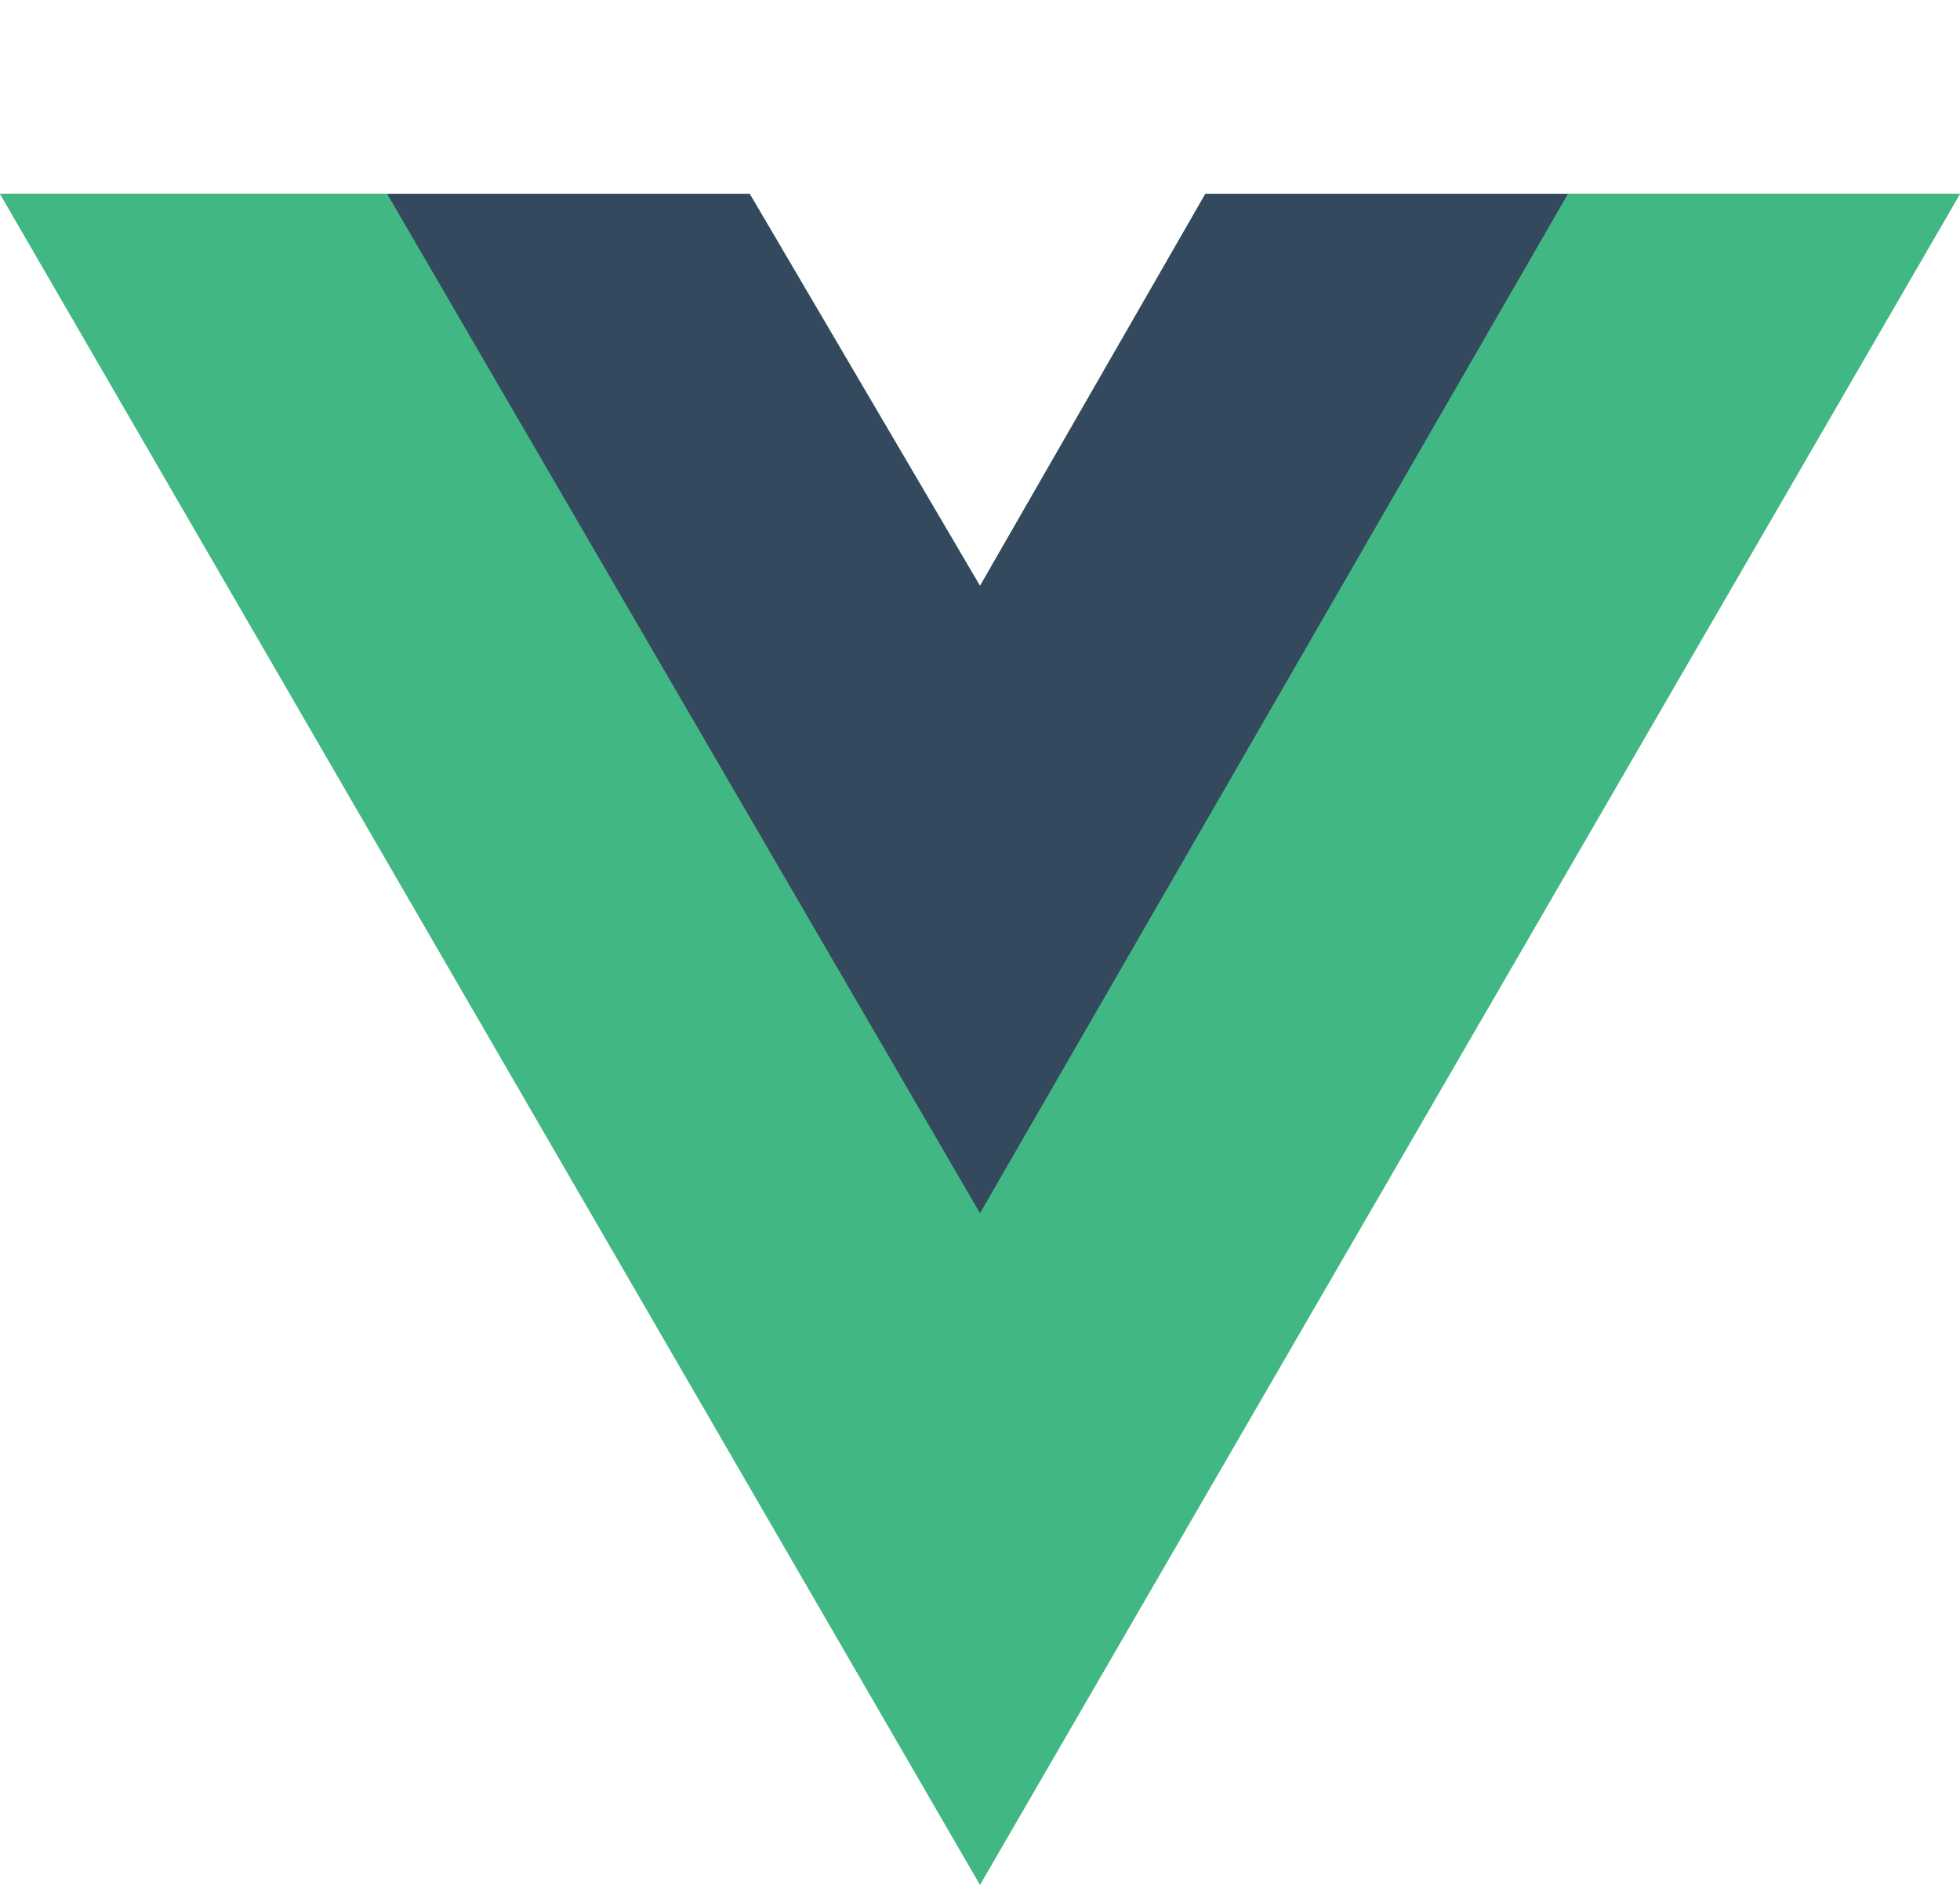
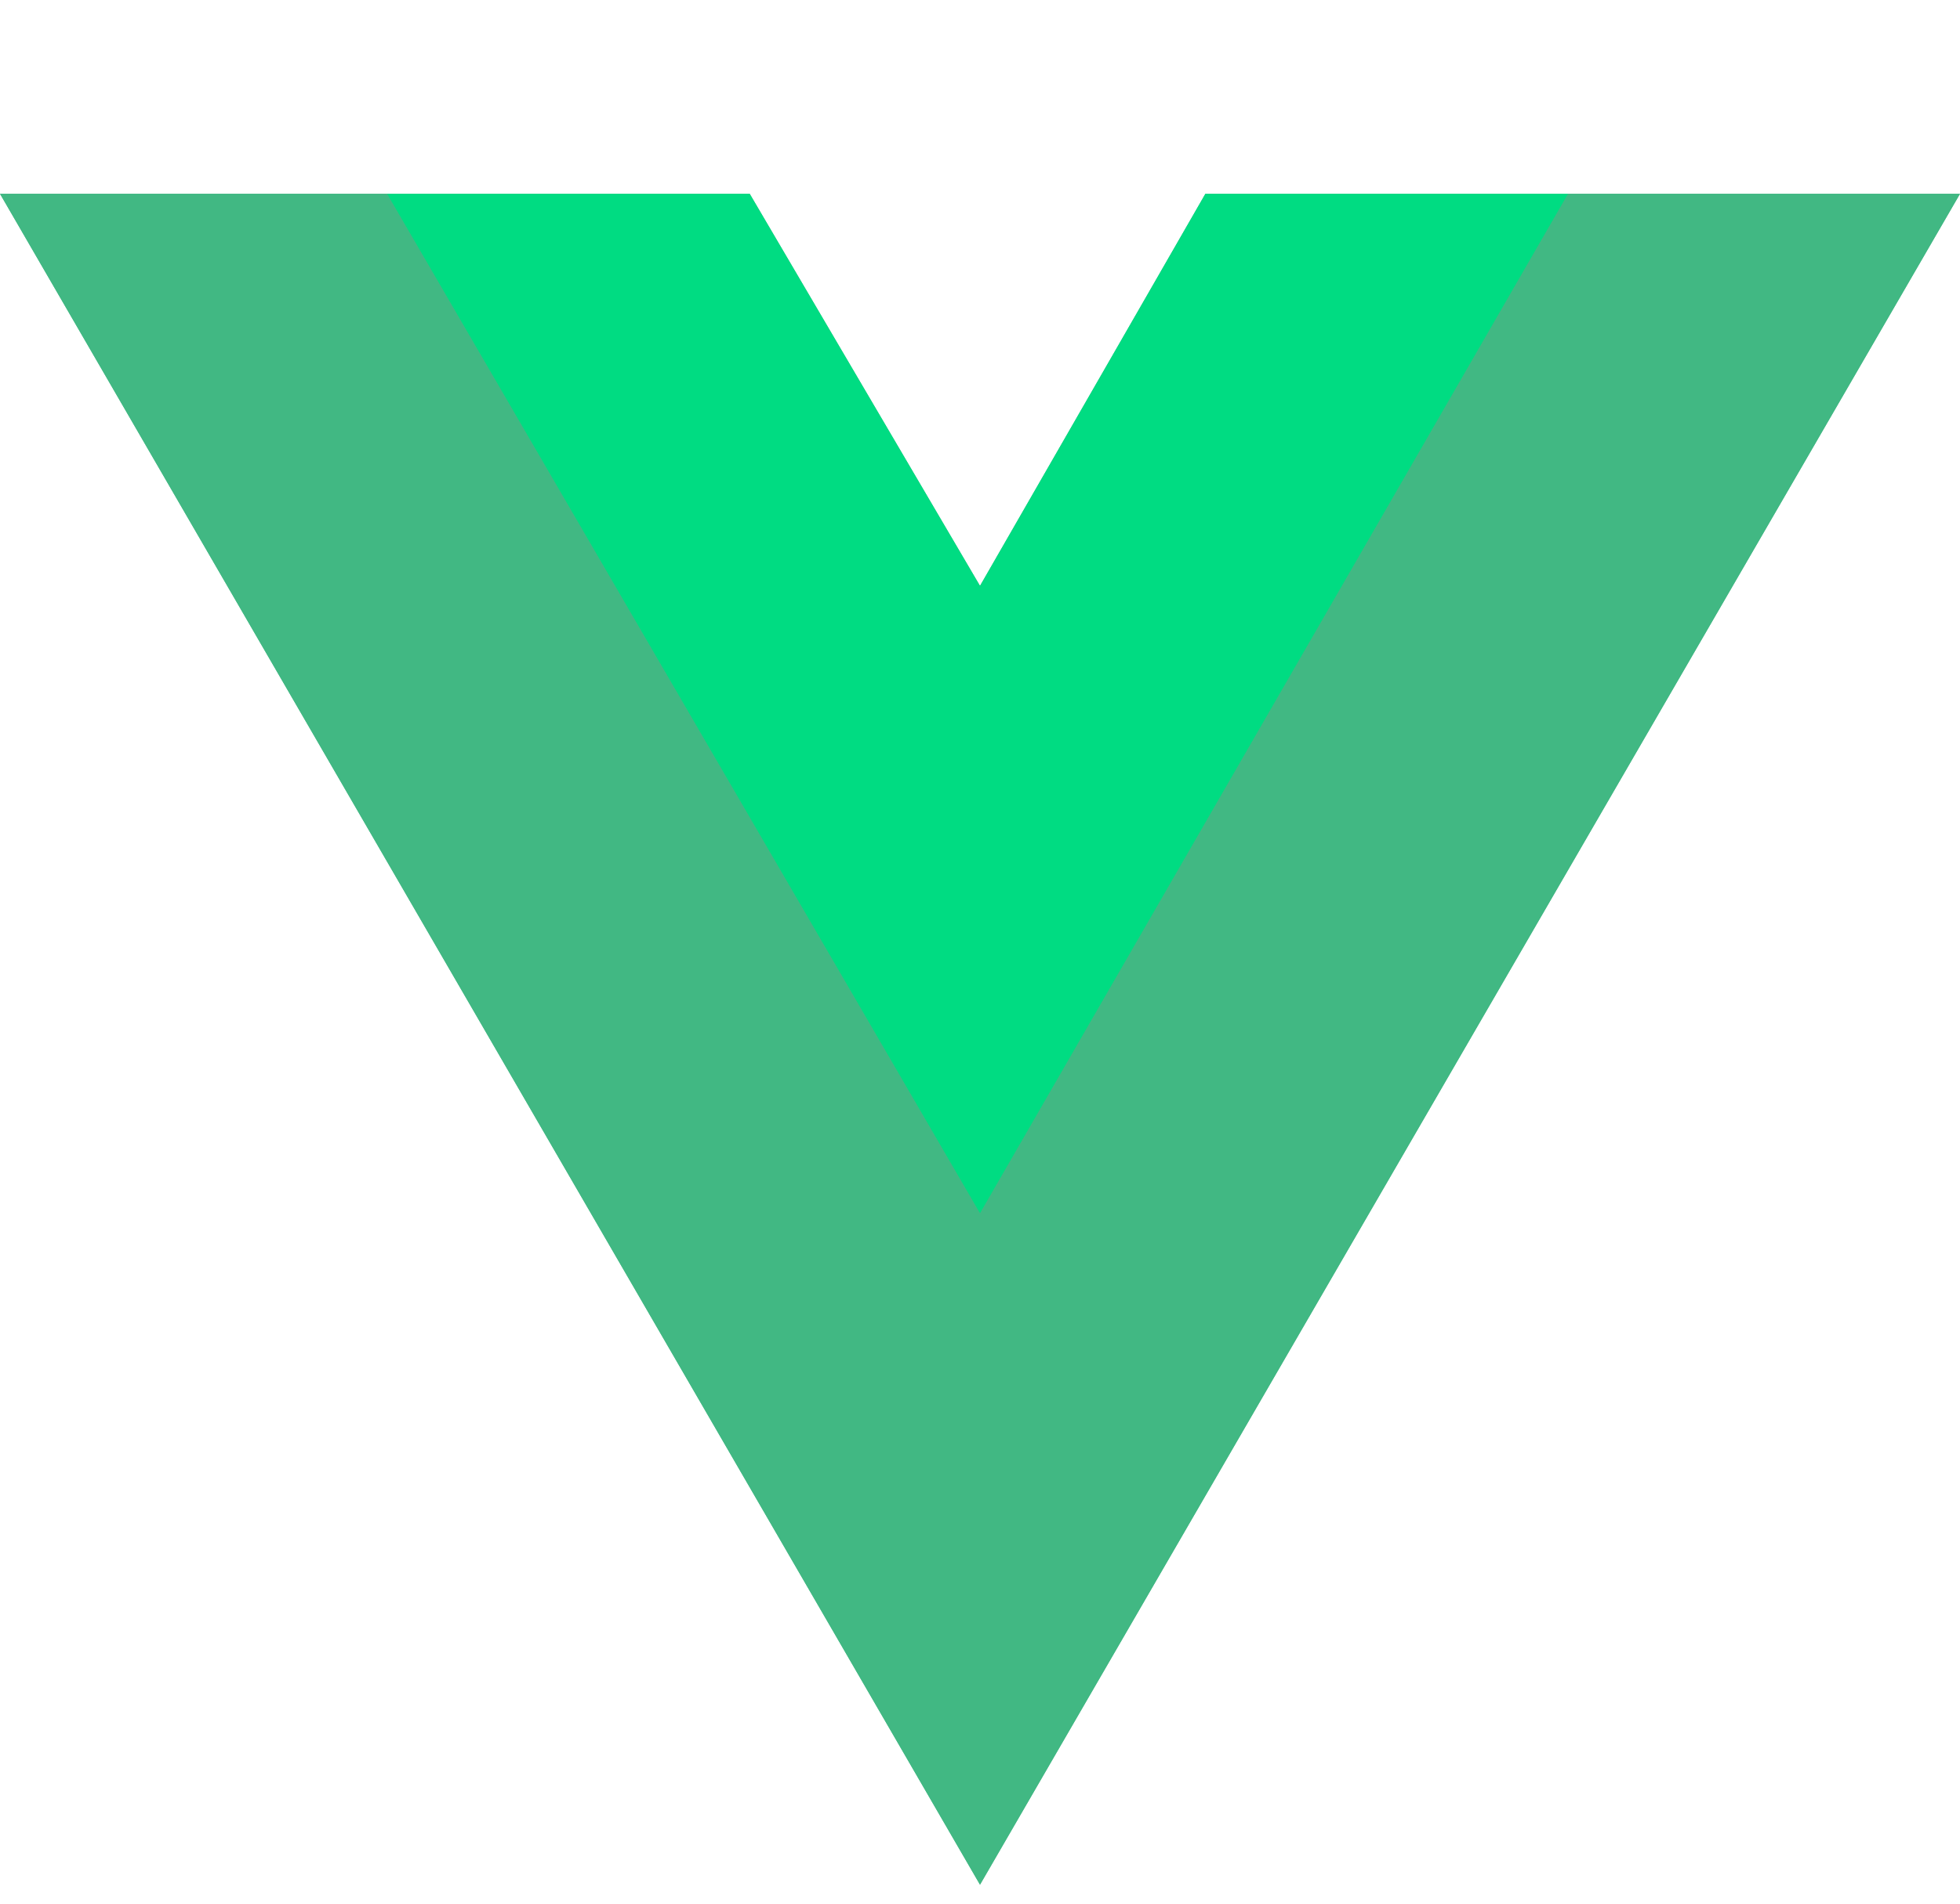
<svg xmlns="http://www.w3.org/2000/svg" aria-hidden="true" role="img" class="iconify iconify--logos" width="37.07" height="36" preserveAspectRatio="xMidYMid meet" viewBox="0 0 256 198">
  <path fill="#41B883" d="M204.8 0H256L128 220.8L0 0h97.92L128 51.2L157.44 0h47.36Z" />
  <path fill="#41B883" d="m0 0l128 220.8L256 0h-51.2L128 132.48L50.56 0H0Z" />
-   <path fill="#35495E" d="M50.56 0L128 133.12L204.8 0h-47.36L128 51.2L97.92 0H50.56Z" />
+   <path fill="#00DC82" d="M50.56 0L128 133.12L204.8 0h-47.36L128 51.2L97.92 0H50.56Z" />
</svg>
